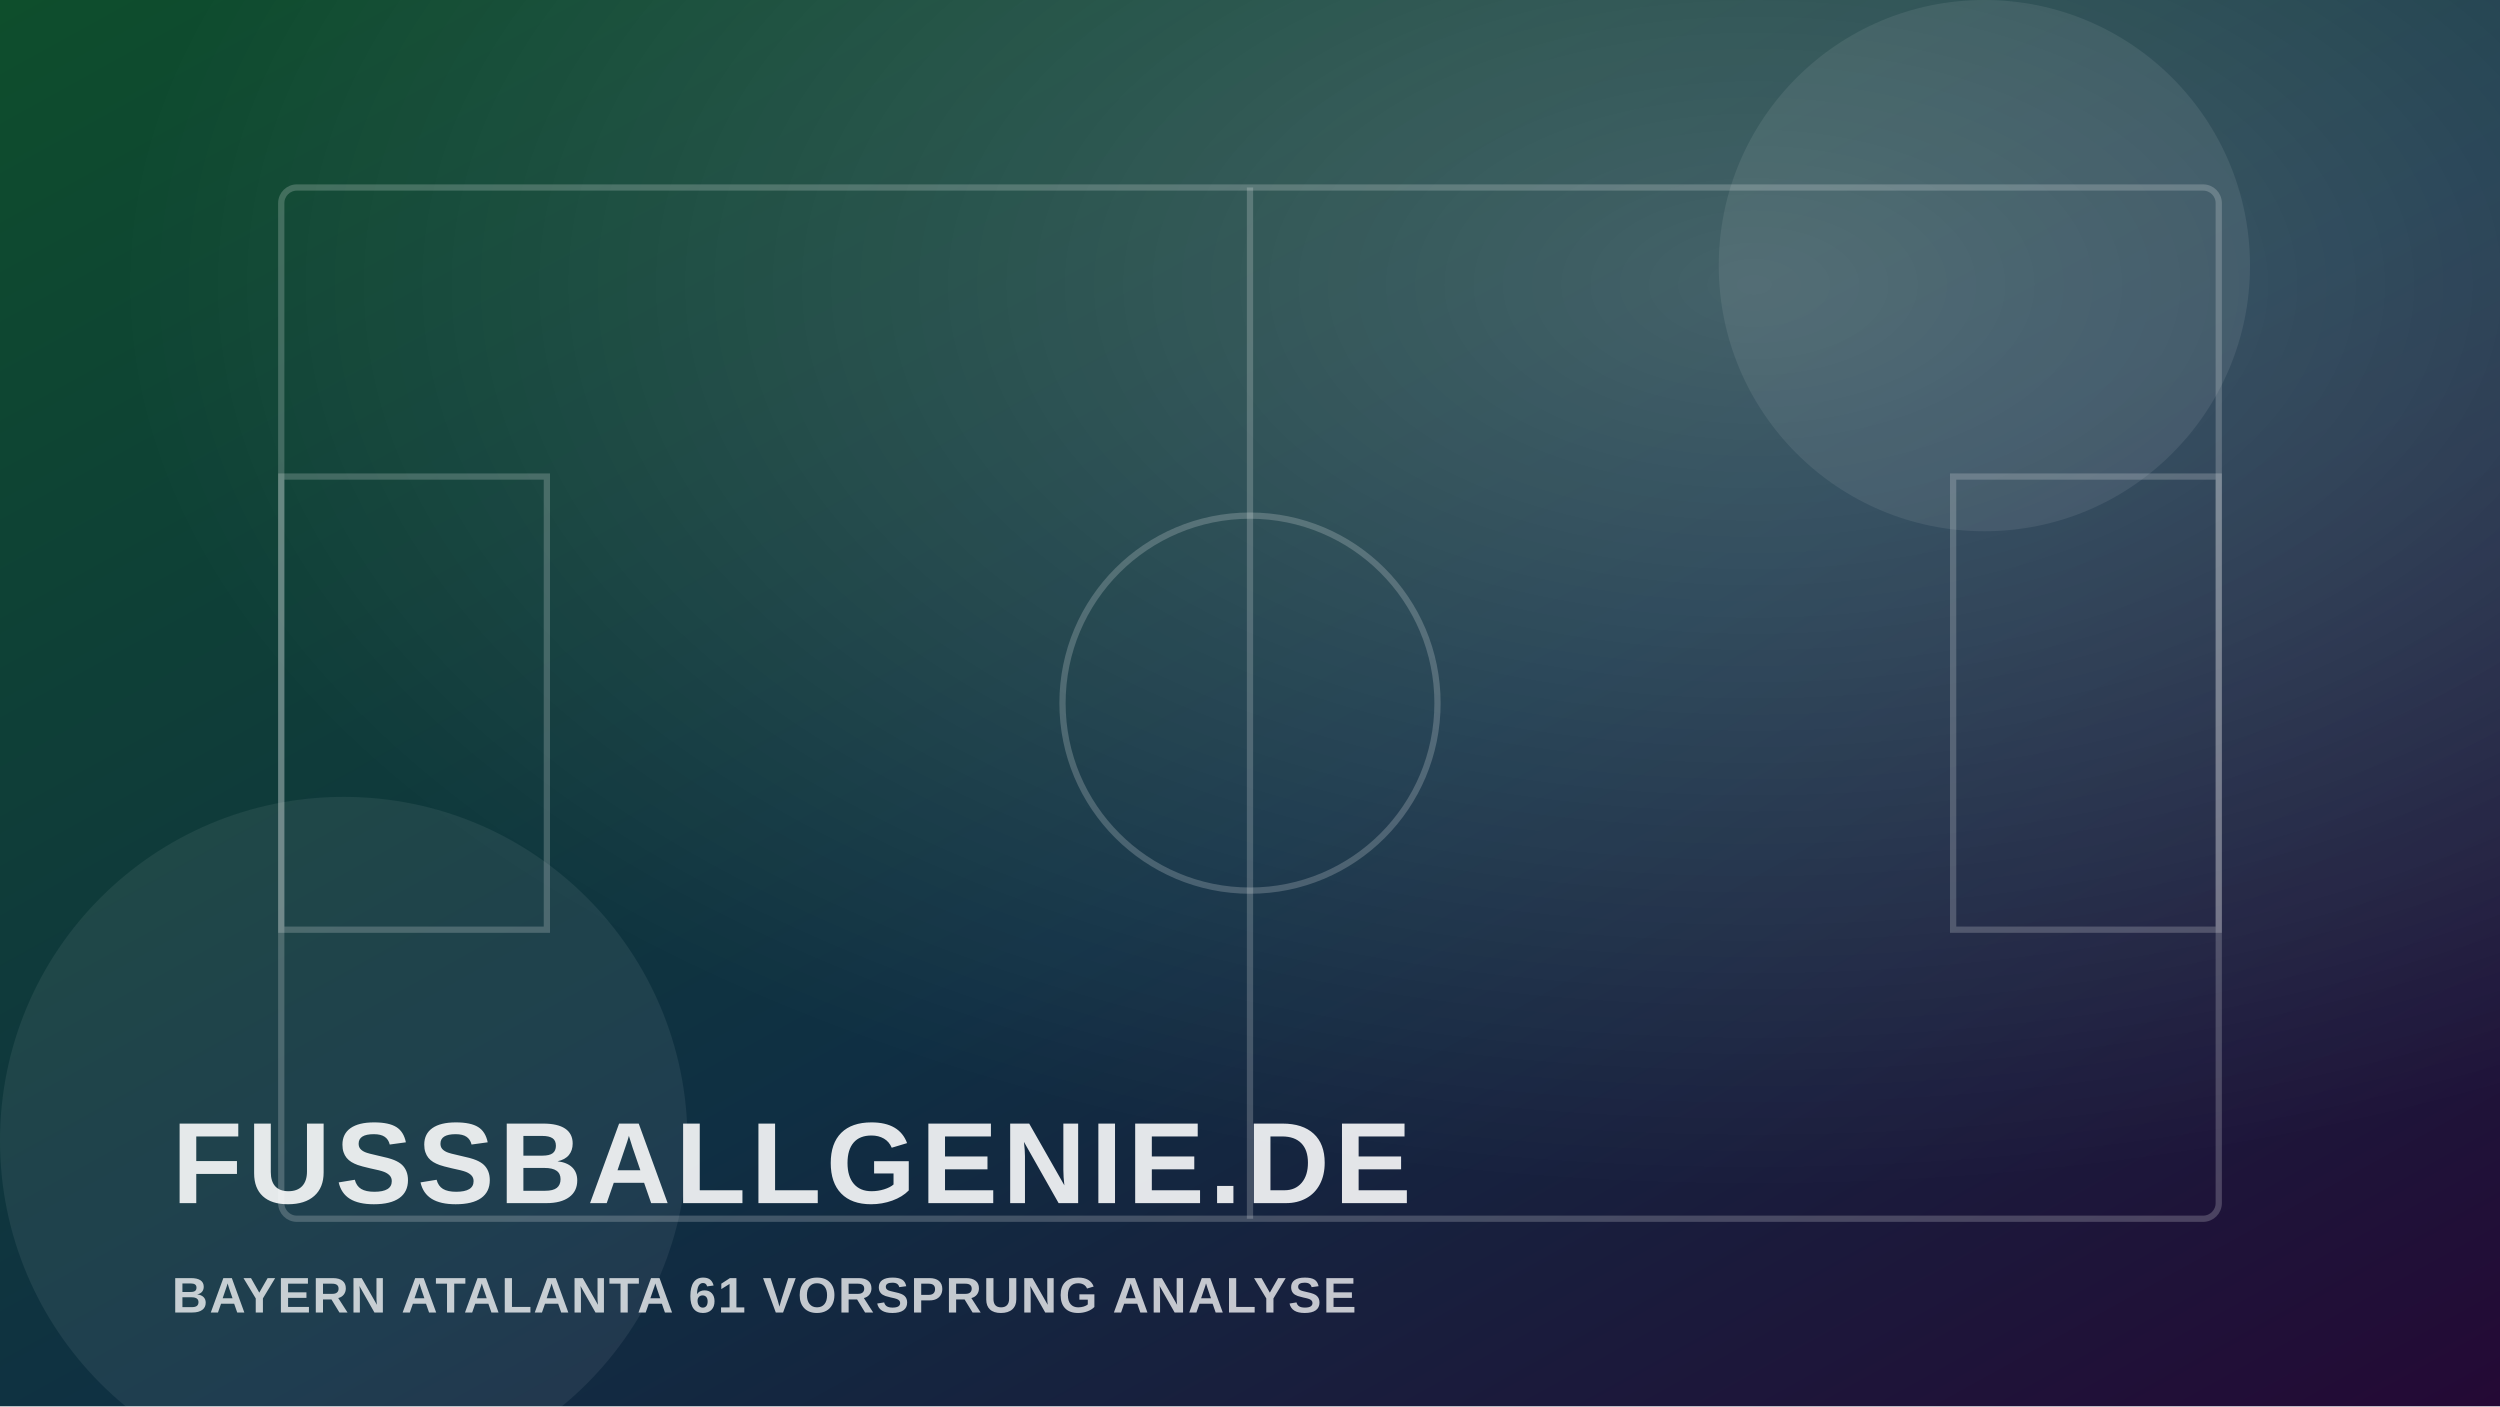
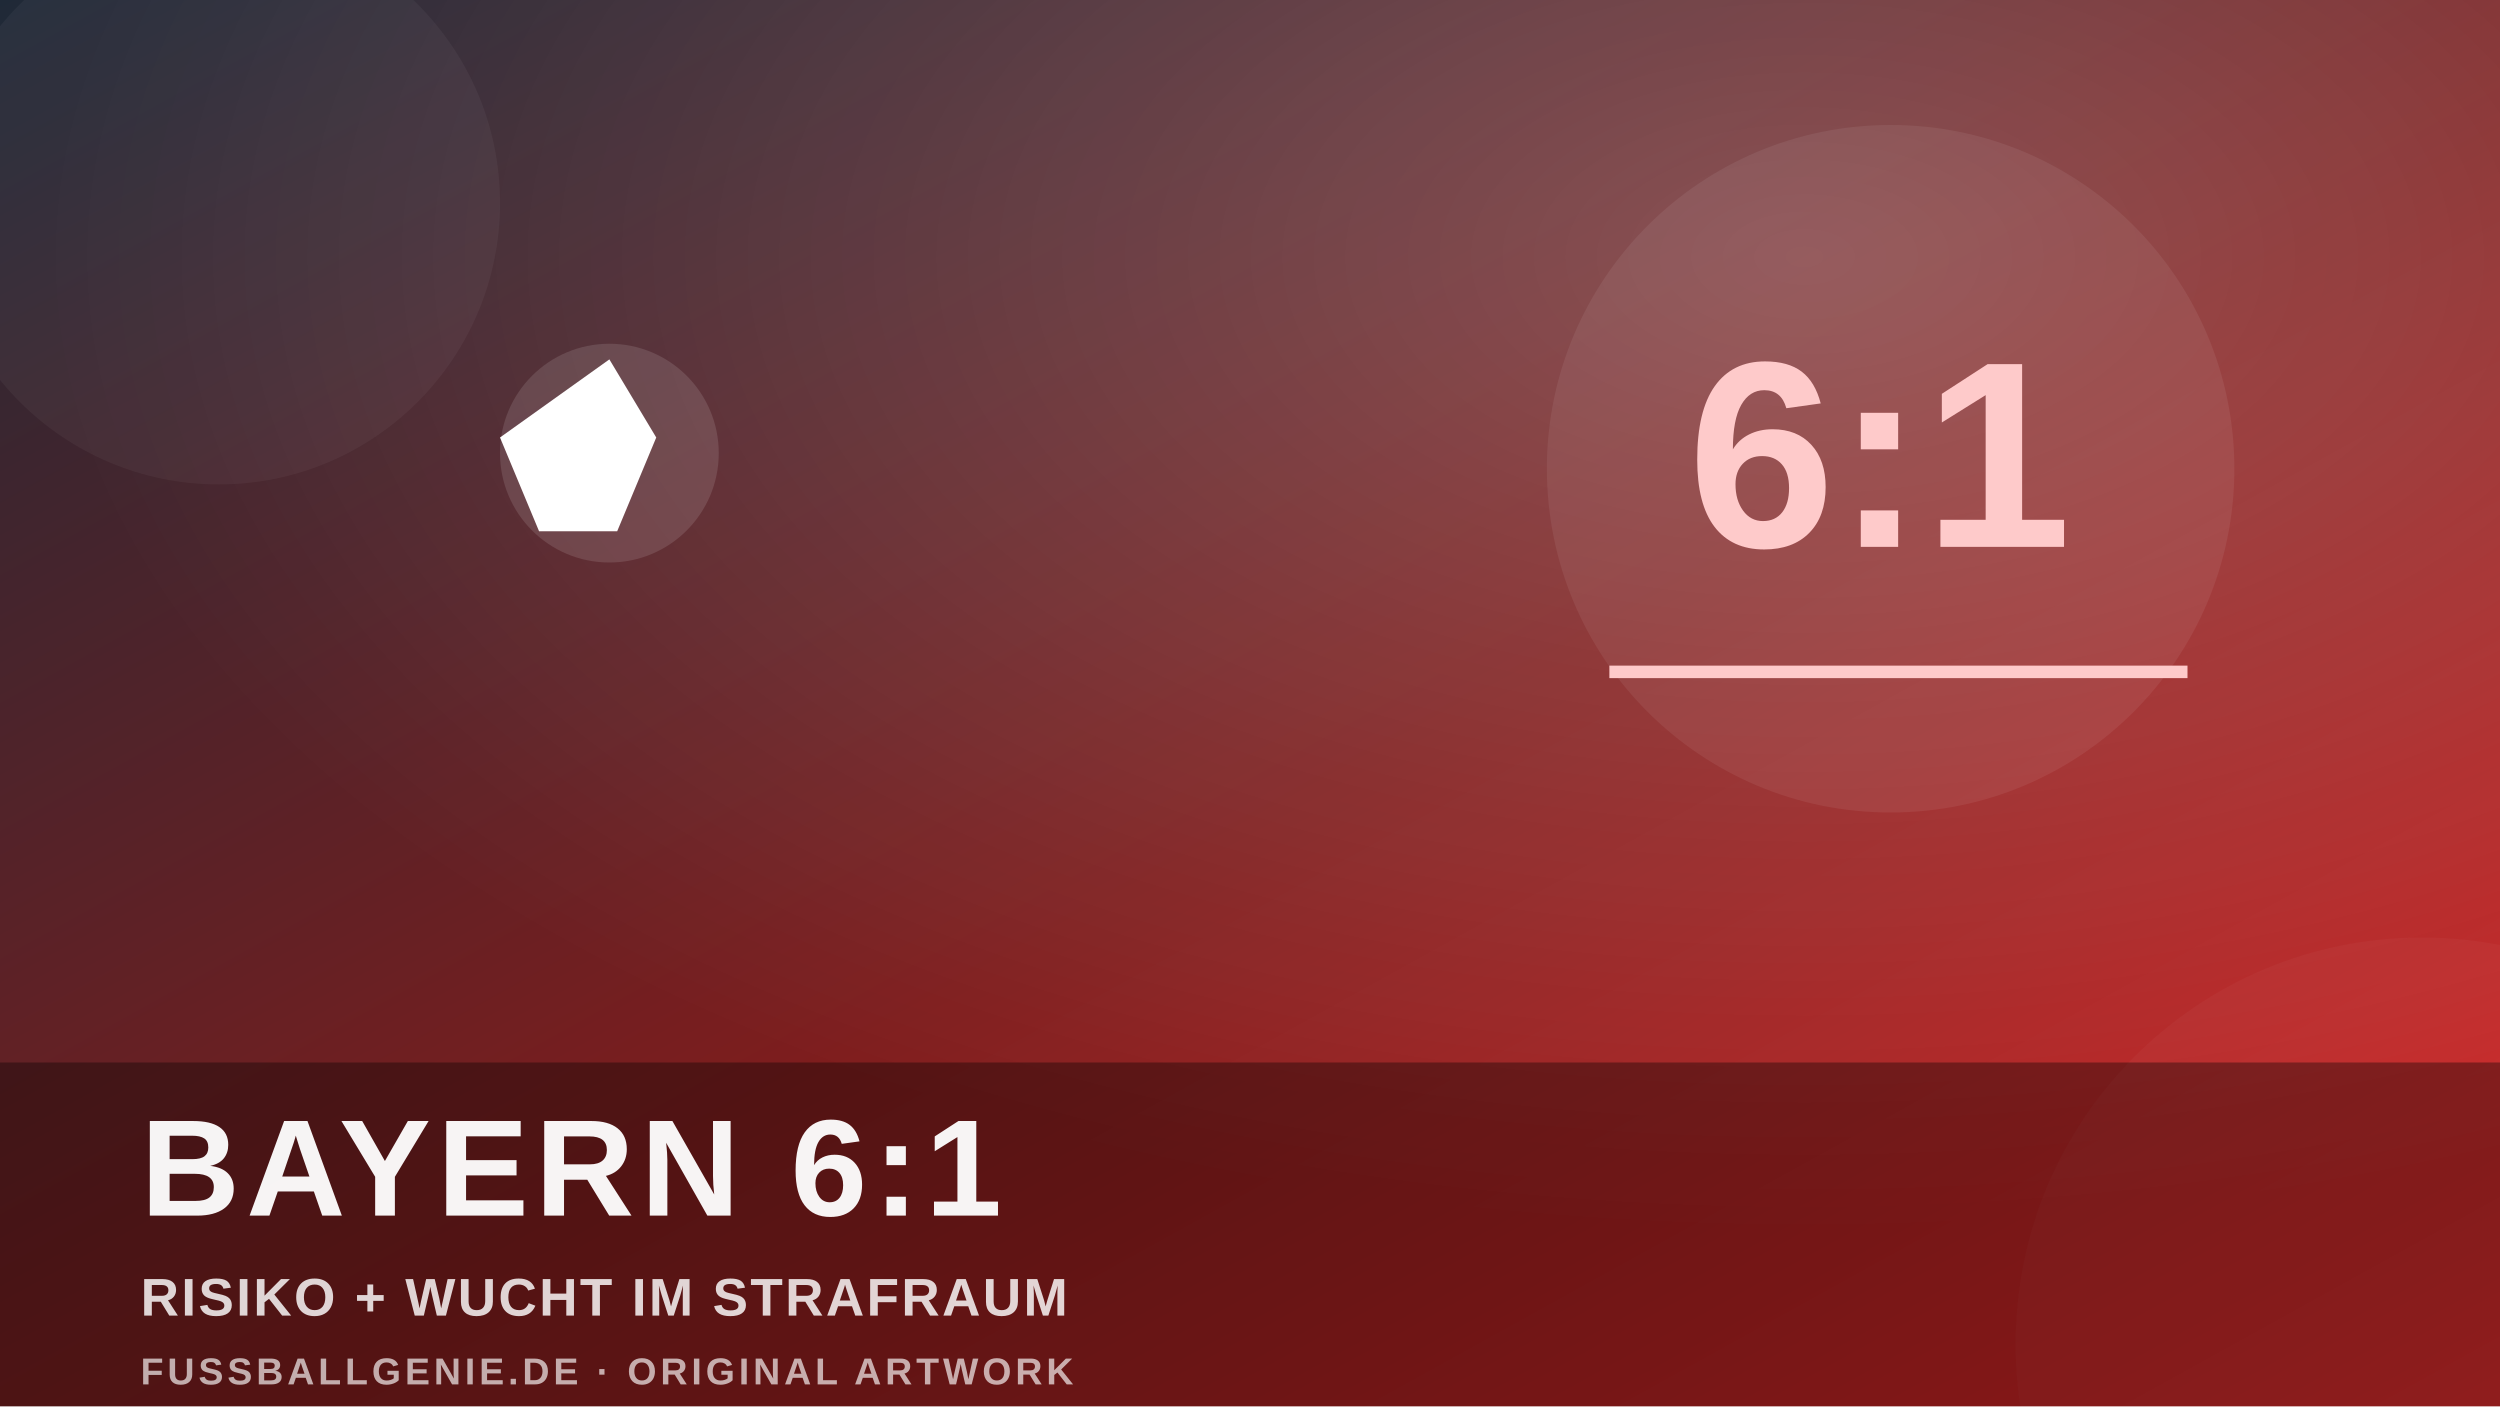
- <svg xmlns="http://www.w3.org/2000/svg" width="1600" height="900" viewBox="0 0 1600 900" role="img" aria-label="BAYERN ATALANTA 61 VORSPRUNG ANALYSE">
+ <svg xmlns="http://www.w3.org/2000/svg" width="1600" height="900" viewBox="0 0 1600 900" role="img" aria-label="BAYERN 6:1">
  <defs>
-     <linearGradient id="g" x1="0" y1="0" x2="1" y2="1">
-       <stop offset="0%" stop-color="hsl(148,70%,18%)" />
-       <stop offset="55%" stop-color="hsl(203,64%,16%)" />
-       <stop offset="100%" stop-color="hsl(278,72%,12%)" />
+     <linearGradient id="bg" x1="0" y1="0" x2="1" y2="1">
+       <stop offset="0%" stop-color="#1f2937" />
+       <stop offset="55%" stop-color="#7f1d1d" />
+       <stop offset="100%" stop-color="#dc2626" />
    </linearGradient>
-     <radialGradient id="r" cx="70%" cy="20%" r="65%">
+     <radialGradient id="glow" cx="72%" cy="18%" r="70%">
      <stop offset="0%" stop-color="rgba(255,255,255,.22)" />
      <stop offset="100%" stop-color="rgba(255,255,255,0)" />
    </radialGradient>
  </defs>
-   <rect width="1600" height="900" fill="url(#g)" />
-   <rect width="1600" height="900" fill="url(#r)" />
-   <circle cx="1270" cy="170" r="170" fill="rgba(255,255,255,.08)" />
-   <circle cx="220" cy="730" r="220" fill="rgba(255,255,255,.07)" />
-   <g stroke="rgba(255,255,255,.2)" fill="none" stroke-width="4">
-     <rect x="180" y="120" width="1240" height="660" rx="10" />
-     <circle cx="800" cy="450" r="120" />
-     <line x1="800" y1="120" x2="800" y2="780" />
-     <rect x="180" y="305" width="170" height="290" />
-     <rect x="1250" y="305" width="170" height="290" />
+   <rect width="1600" height="900" fill="url(#bg)" />
+   <rect width="1600" height="900" fill="url(#glow)" />
+   <g opacity=".35">
+     <circle cx="140" cy="130" r="180" fill="rgba(255,255,255,.12)" />
+     <circle cx="1550" cy="860" r="260" fill="rgba(255,255,255,.08)" />
  </g>
-   <text x="110" y="770" fill="rgba(255,255,255,.88)" font-family="Barlow Condensed, Arial, sans-serif" font-size="74" font-weight="800" letter-spacing="3">FUSSBALLGENIE.DE</text>
-   <text x="110" y="840" fill="rgba(255,255,255,.75)" font-family="Barlow, Arial, sans-serif" font-size="32" font-weight="600" letter-spacing="1">BAYERN ATALANTA 61 VORSPRUNG ANALYSE</text>
+   <g>
+     <circle cx="1210" cy="300" r="220" fill="rgba(255,255,255,.07)" />
+     <text x="1080" y="350" fill="#fecaca" font-family="Barlow Condensed, Arial" font-size="170" font-weight="900">6:1</text>
+     <path d="M1030 430 L1400 430" stroke="#fecaca" stroke-width="8" />
+     <circle cx="390" cy="290" r="70" fill="rgba(255,255,255,.12)" />
+     <path d="M390 230 L420 280 L395 340 L345 340 L320 280 Z" fill="#fff" />
+   </g>
+   <rect x="0" y="680" width="1600" height="220" fill="rgba(0,0,0,.35)" />
+   <text x="90" y="778" fill="rgba(255,255,255,.95)" font-family="Barlow Condensed, Arial, sans-serif" font-size="88" font-weight="900" letter-spacing="4">BAYERN 6:1</text>
+   <text x="90" y="842" fill="rgba(255,255,255,.82)" font-family="Barlow, Arial, sans-serif" font-size="34" font-weight="700" letter-spacing="1.5">RISIKO + WUCHT IM STRAFRAUM</text>
+   <text x="90" y="886" fill="rgba(255,255,255,.65)" font-family="Barlow Condensed, Arial, sans-serif" font-size="24" font-weight="700" letter-spacing="2.5">FUSSBALLGENIE.DE · ORIGINAL ARTWORK</text>
</svg>
